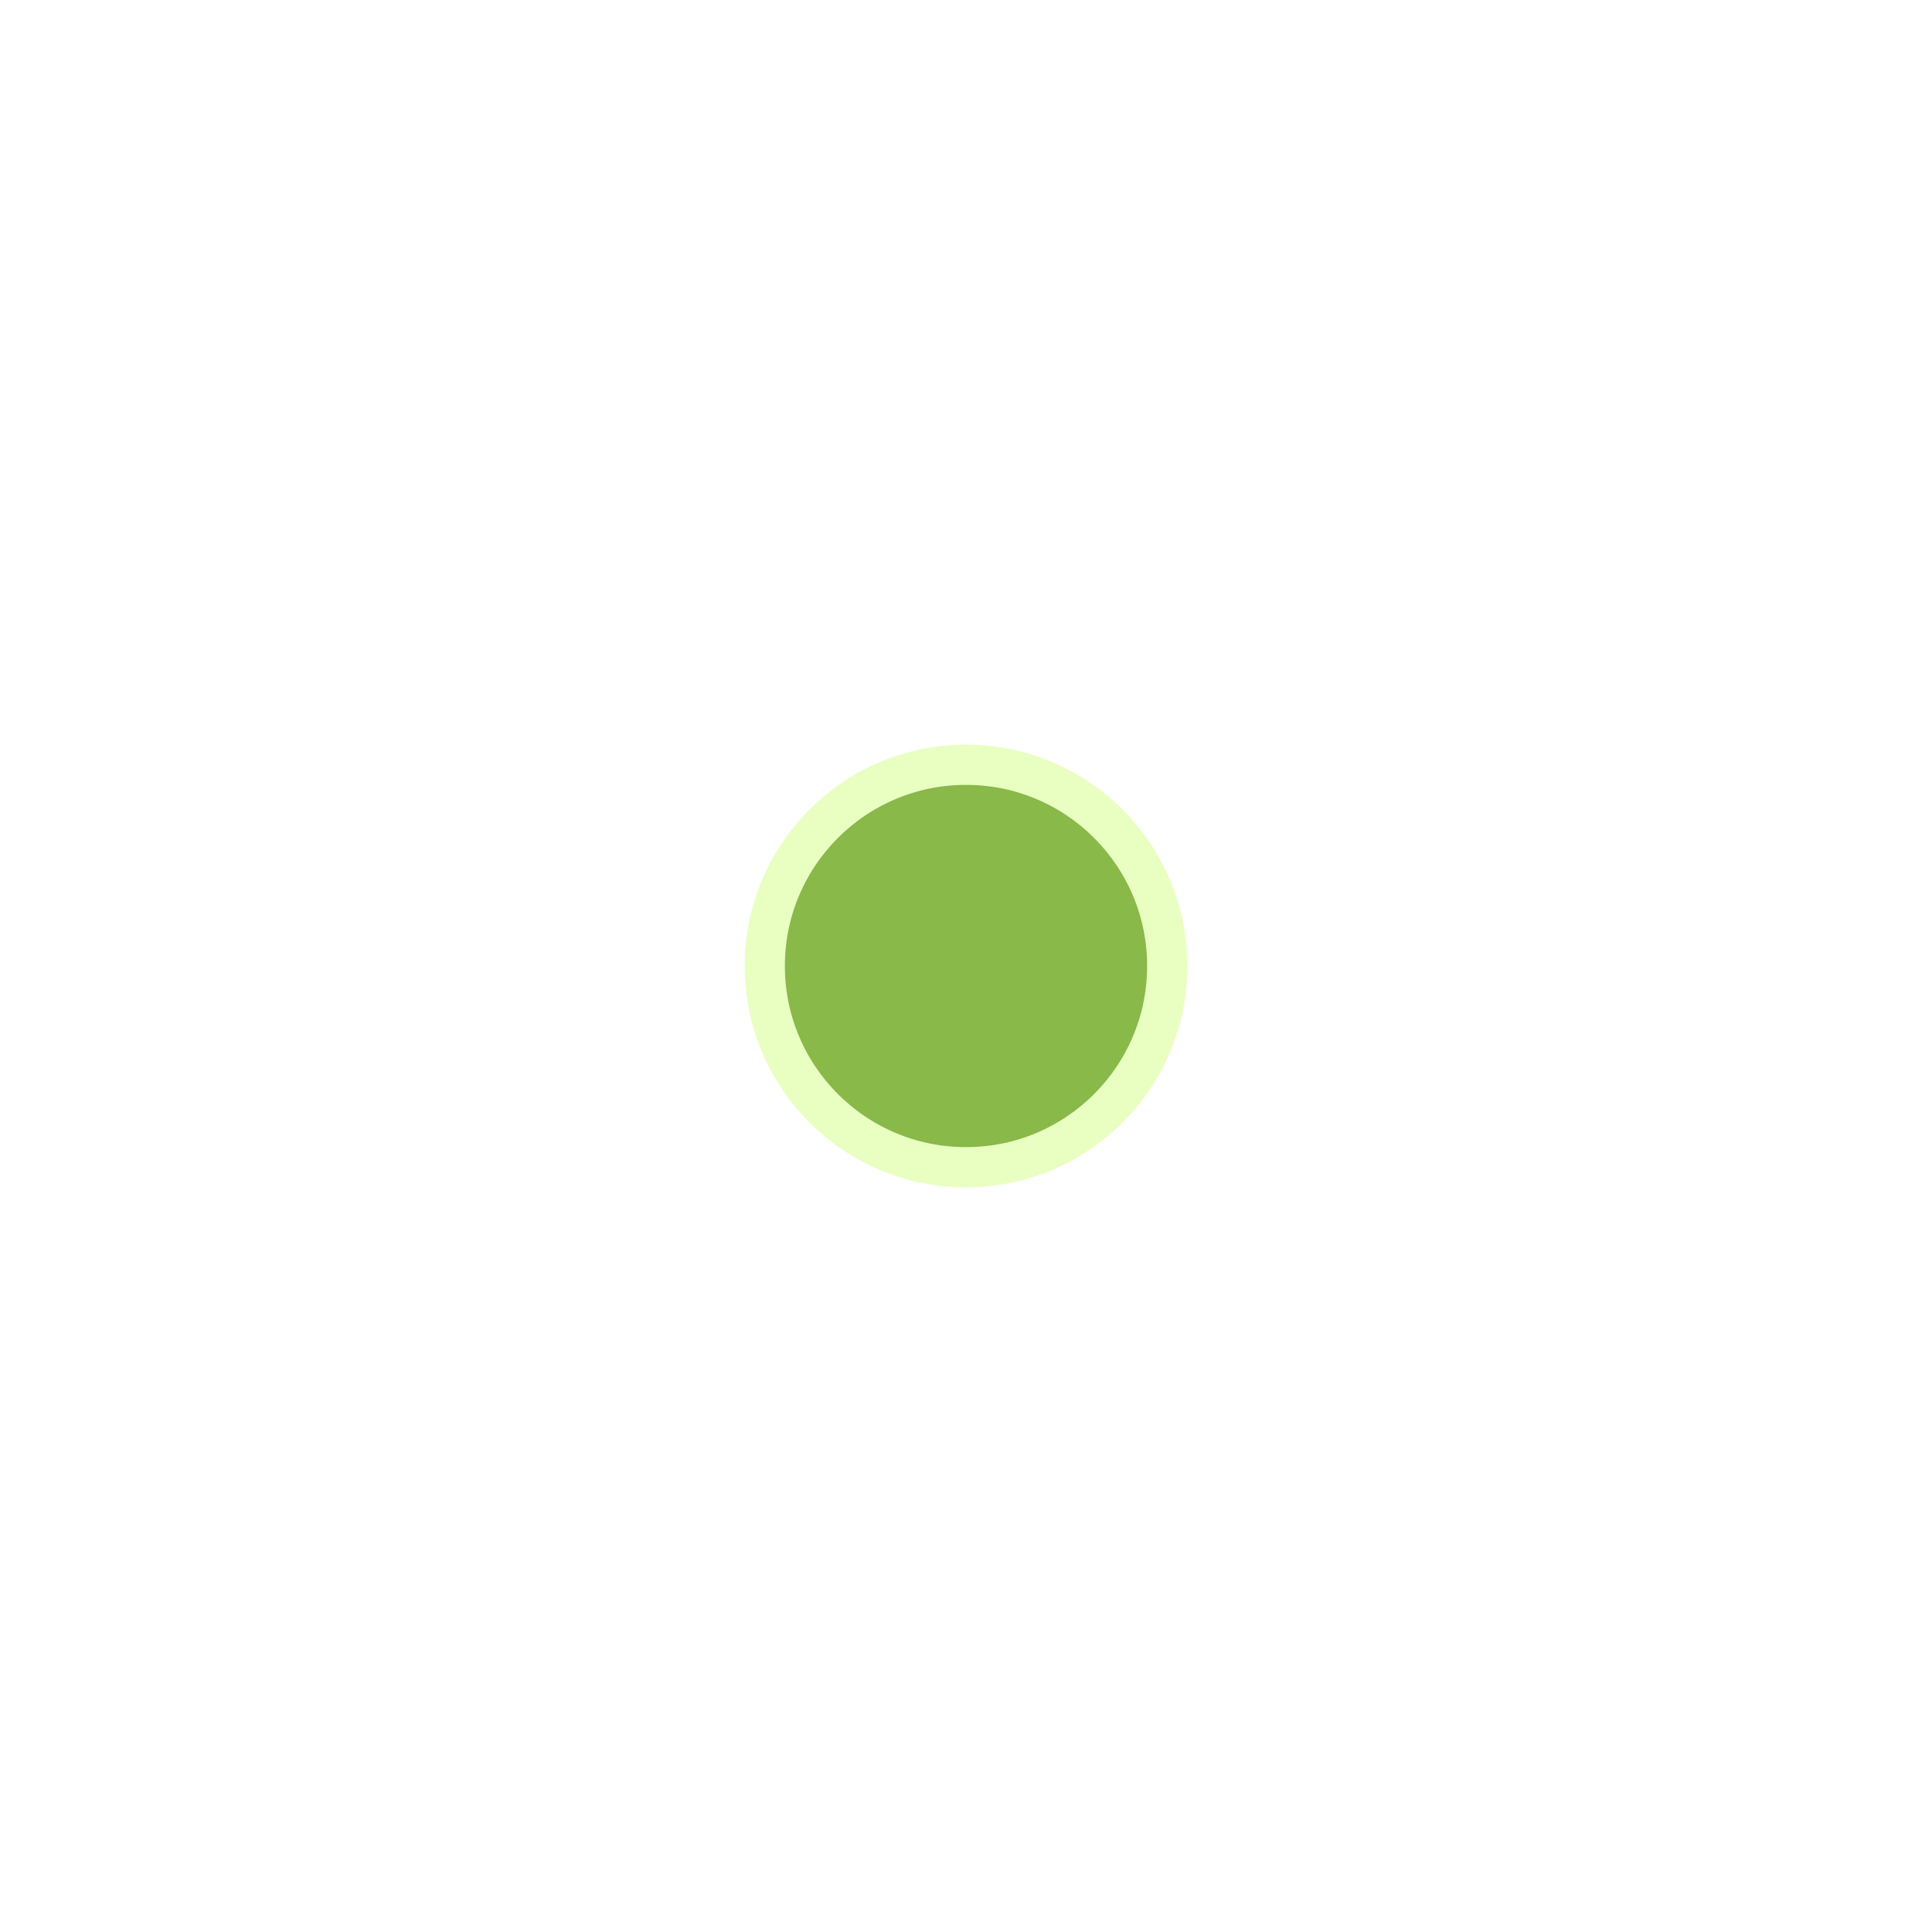
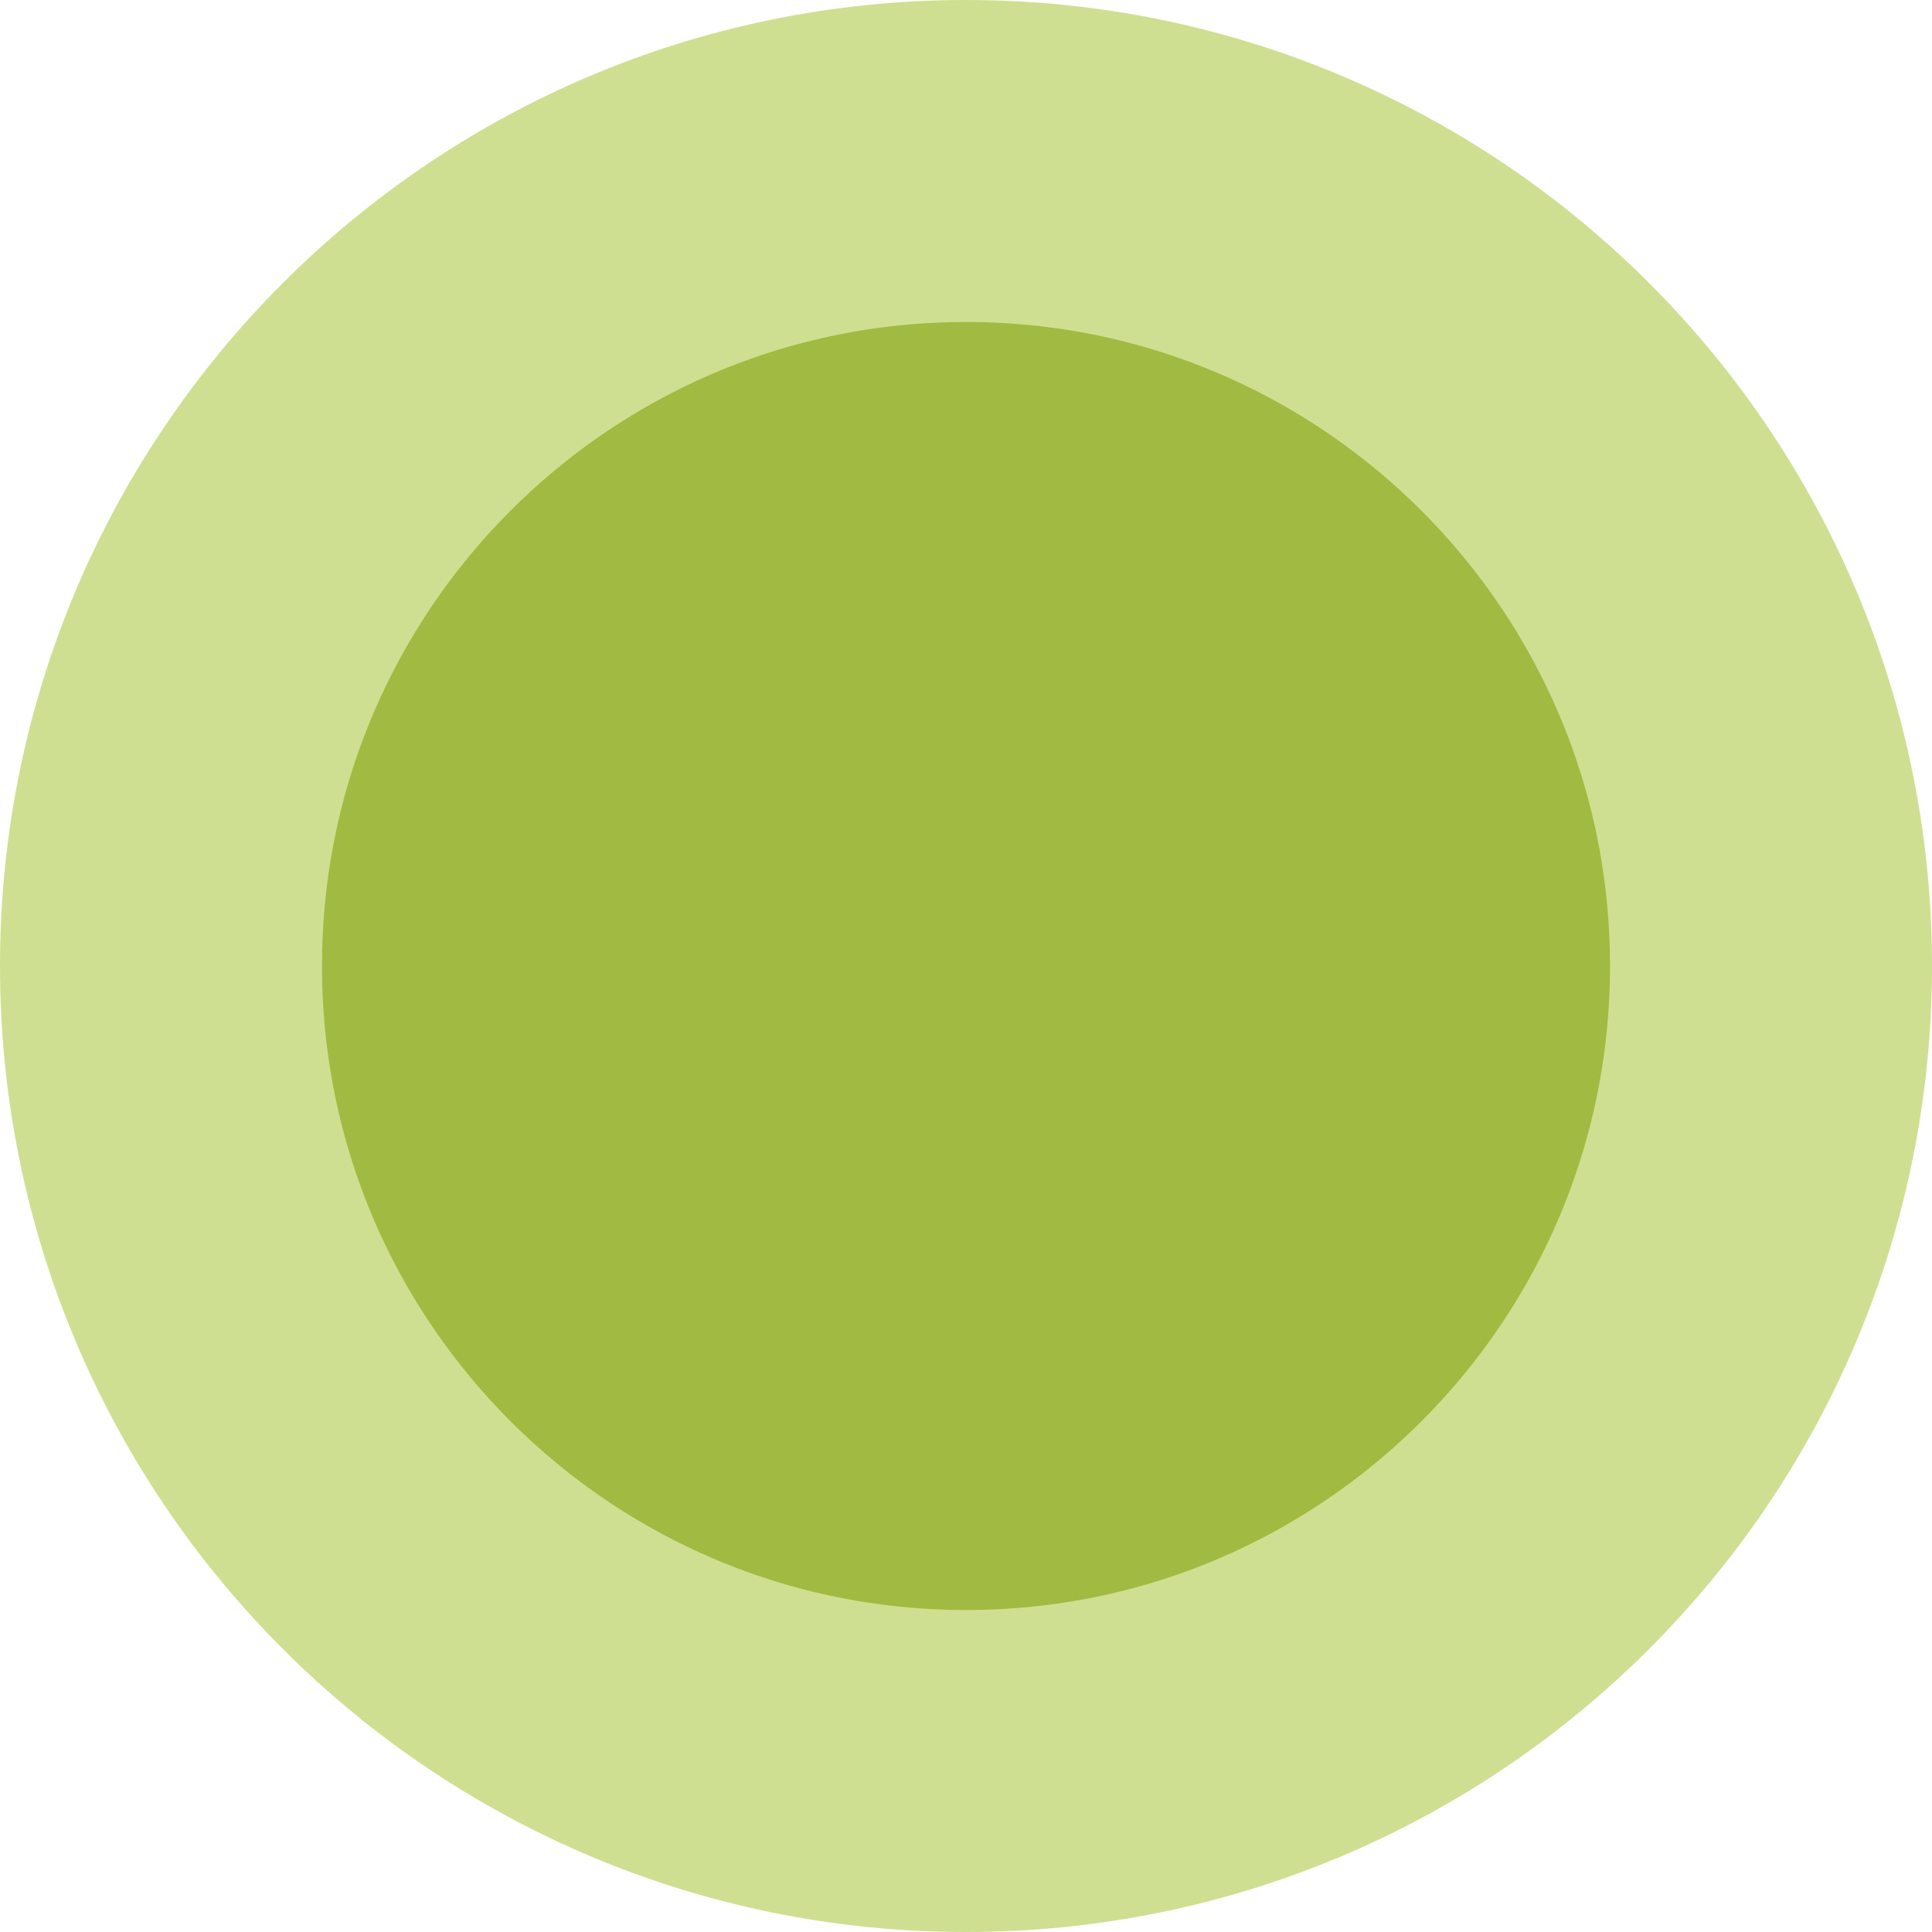
- <svg xmlns="http://www.w3.org/2000/svg" version="1.1" id="Layer_1" x="0px" y="0px" viewBox="0 0 24 24" style="enable-background:new 0 0 24 24;" xml:space="preserve">
-   <style type="text/css">
- 	.st0{fill-rule:evenodd;clip-rule:evenodd;fill:#88B949;stroke:#E9FFC2;stroke-width:0.5;}
- </style>
-   <g id="Page-1">
-     <circle id="Oval" class="st0" cx="12" cy="12" r="2.5" />
+ <svg xmlns="http://www.w3.org/2000/svg" width="24px" height="24px" viewBox="0 0 24 24" version="1.1">
+   <g id="Page-1" stroke="none" stroke-width="1" fill="none" fill-rule="evenodd">
+     <g id="marker4" transform="translate(2, 2)" fill="#A1BA42" fill-rule="nonzero" stroke="#CFDF91" stroke-width="4">
+       <circle id="Oval" cx="10" cy="10" r="10" />
+     </g>
  </g>
</svg>
